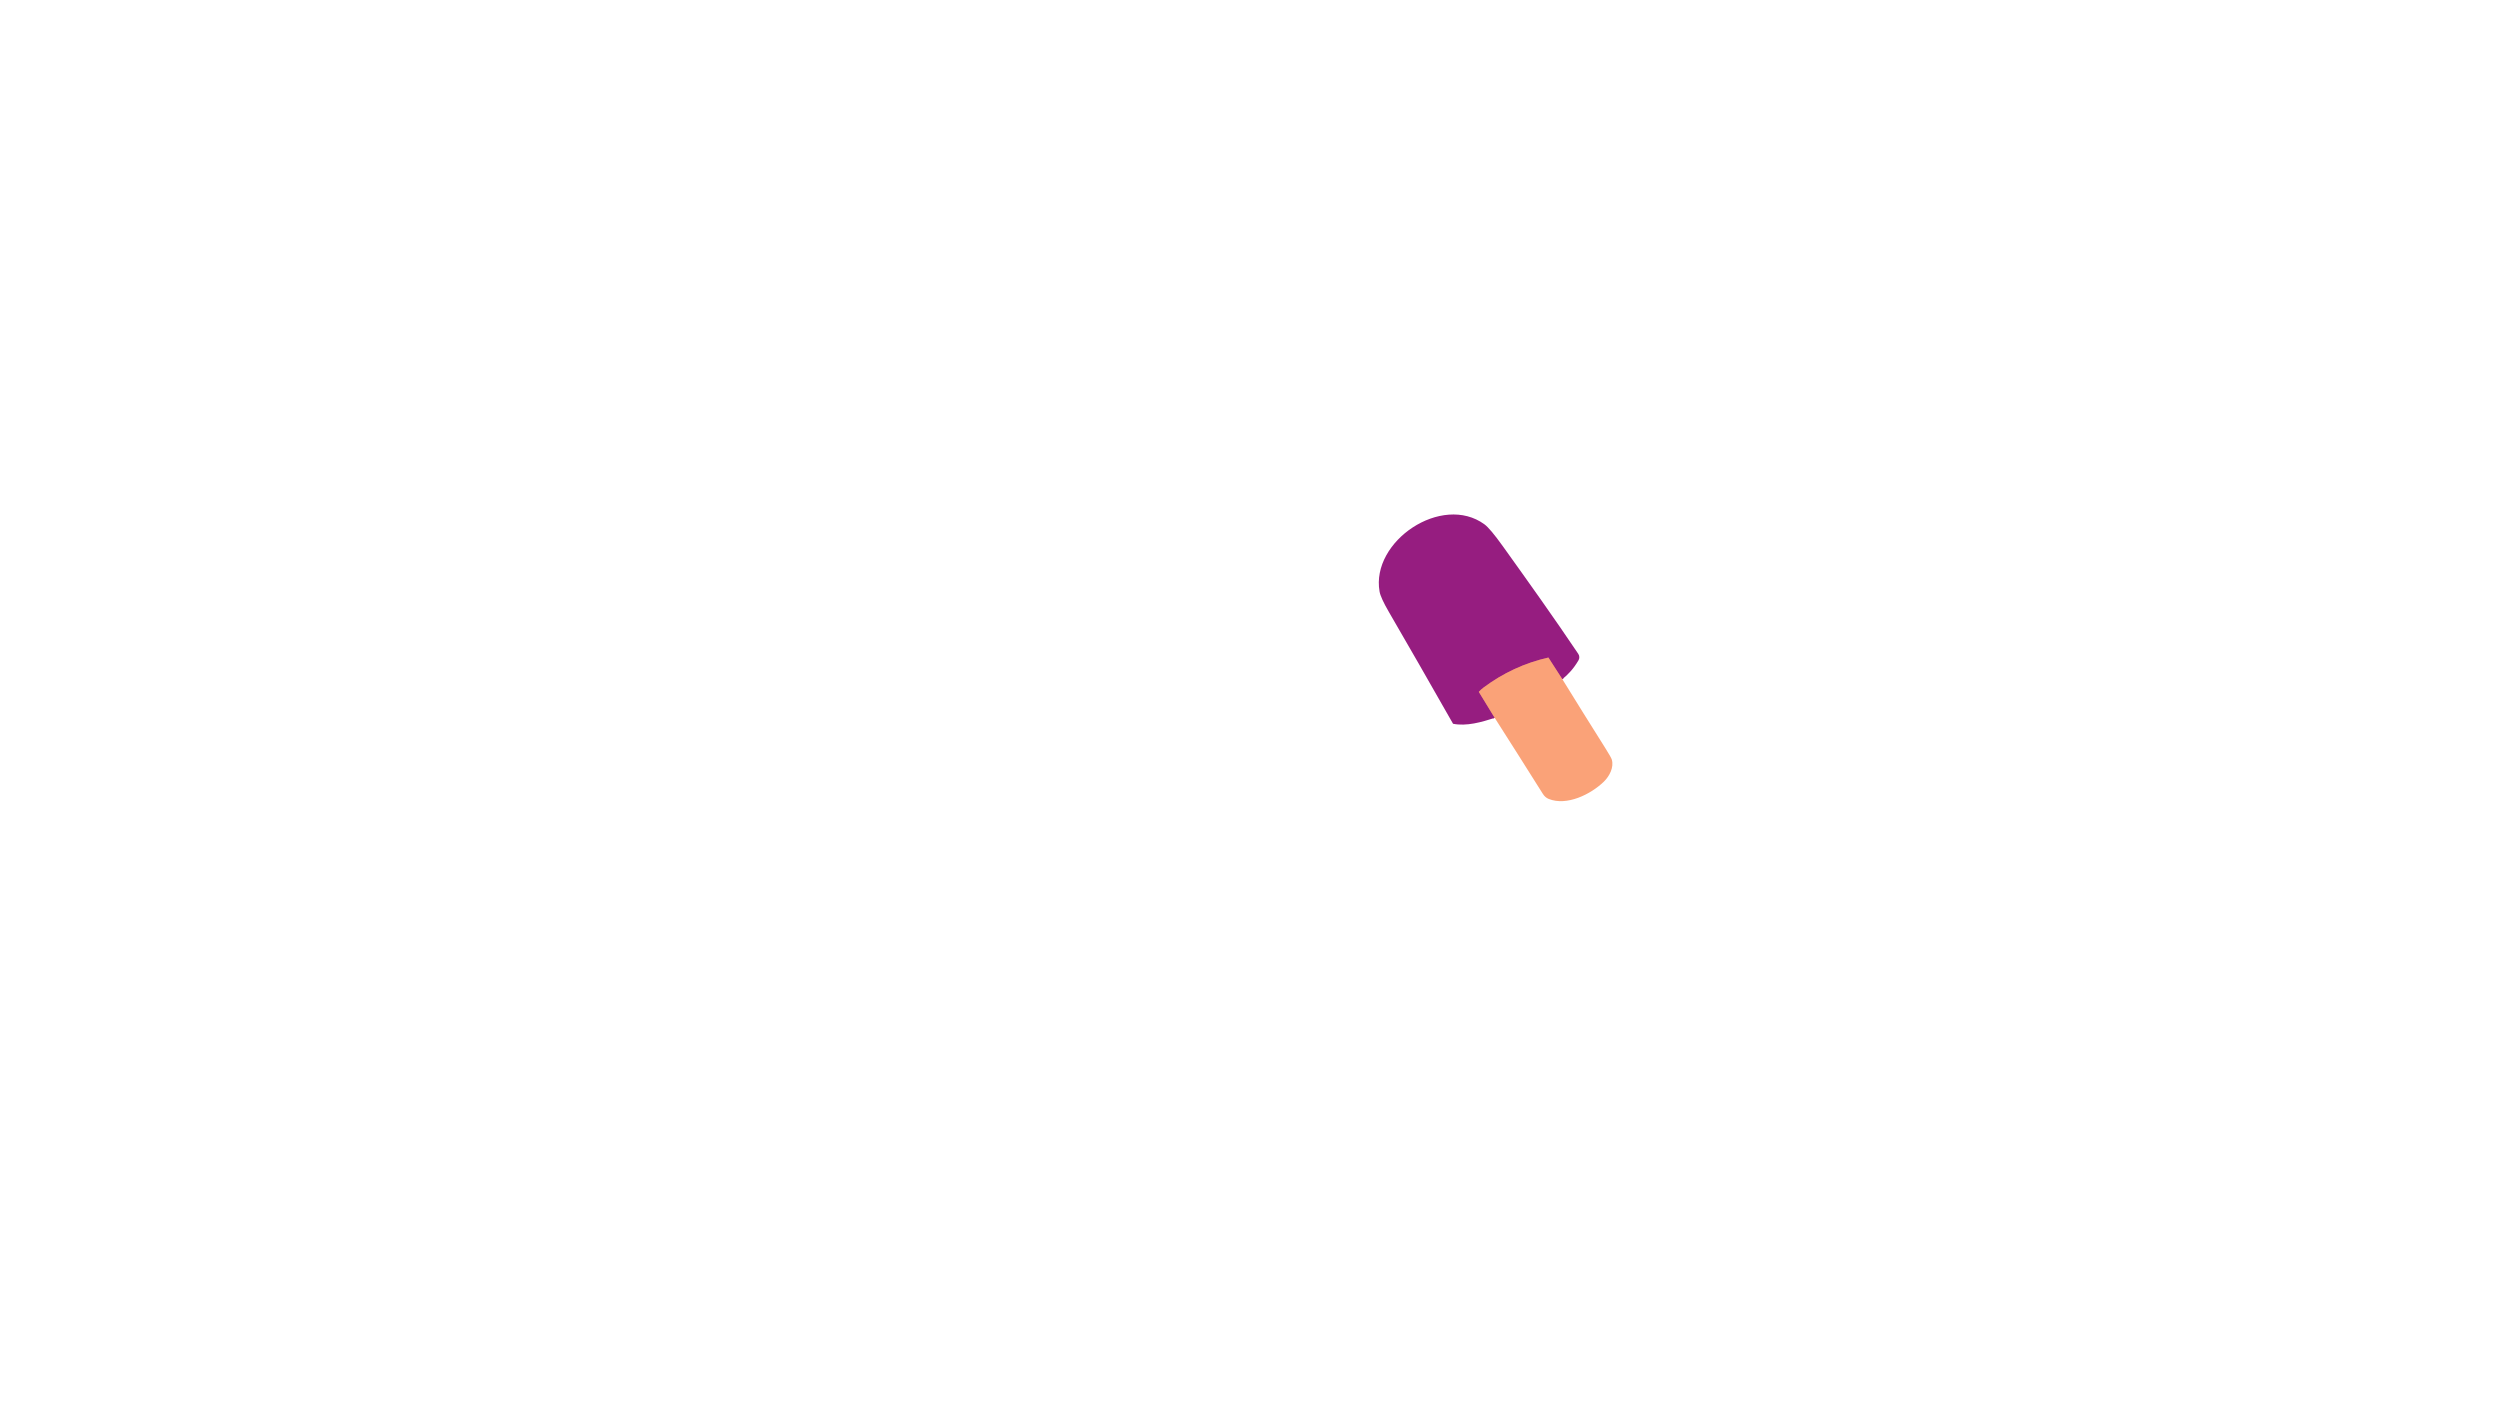
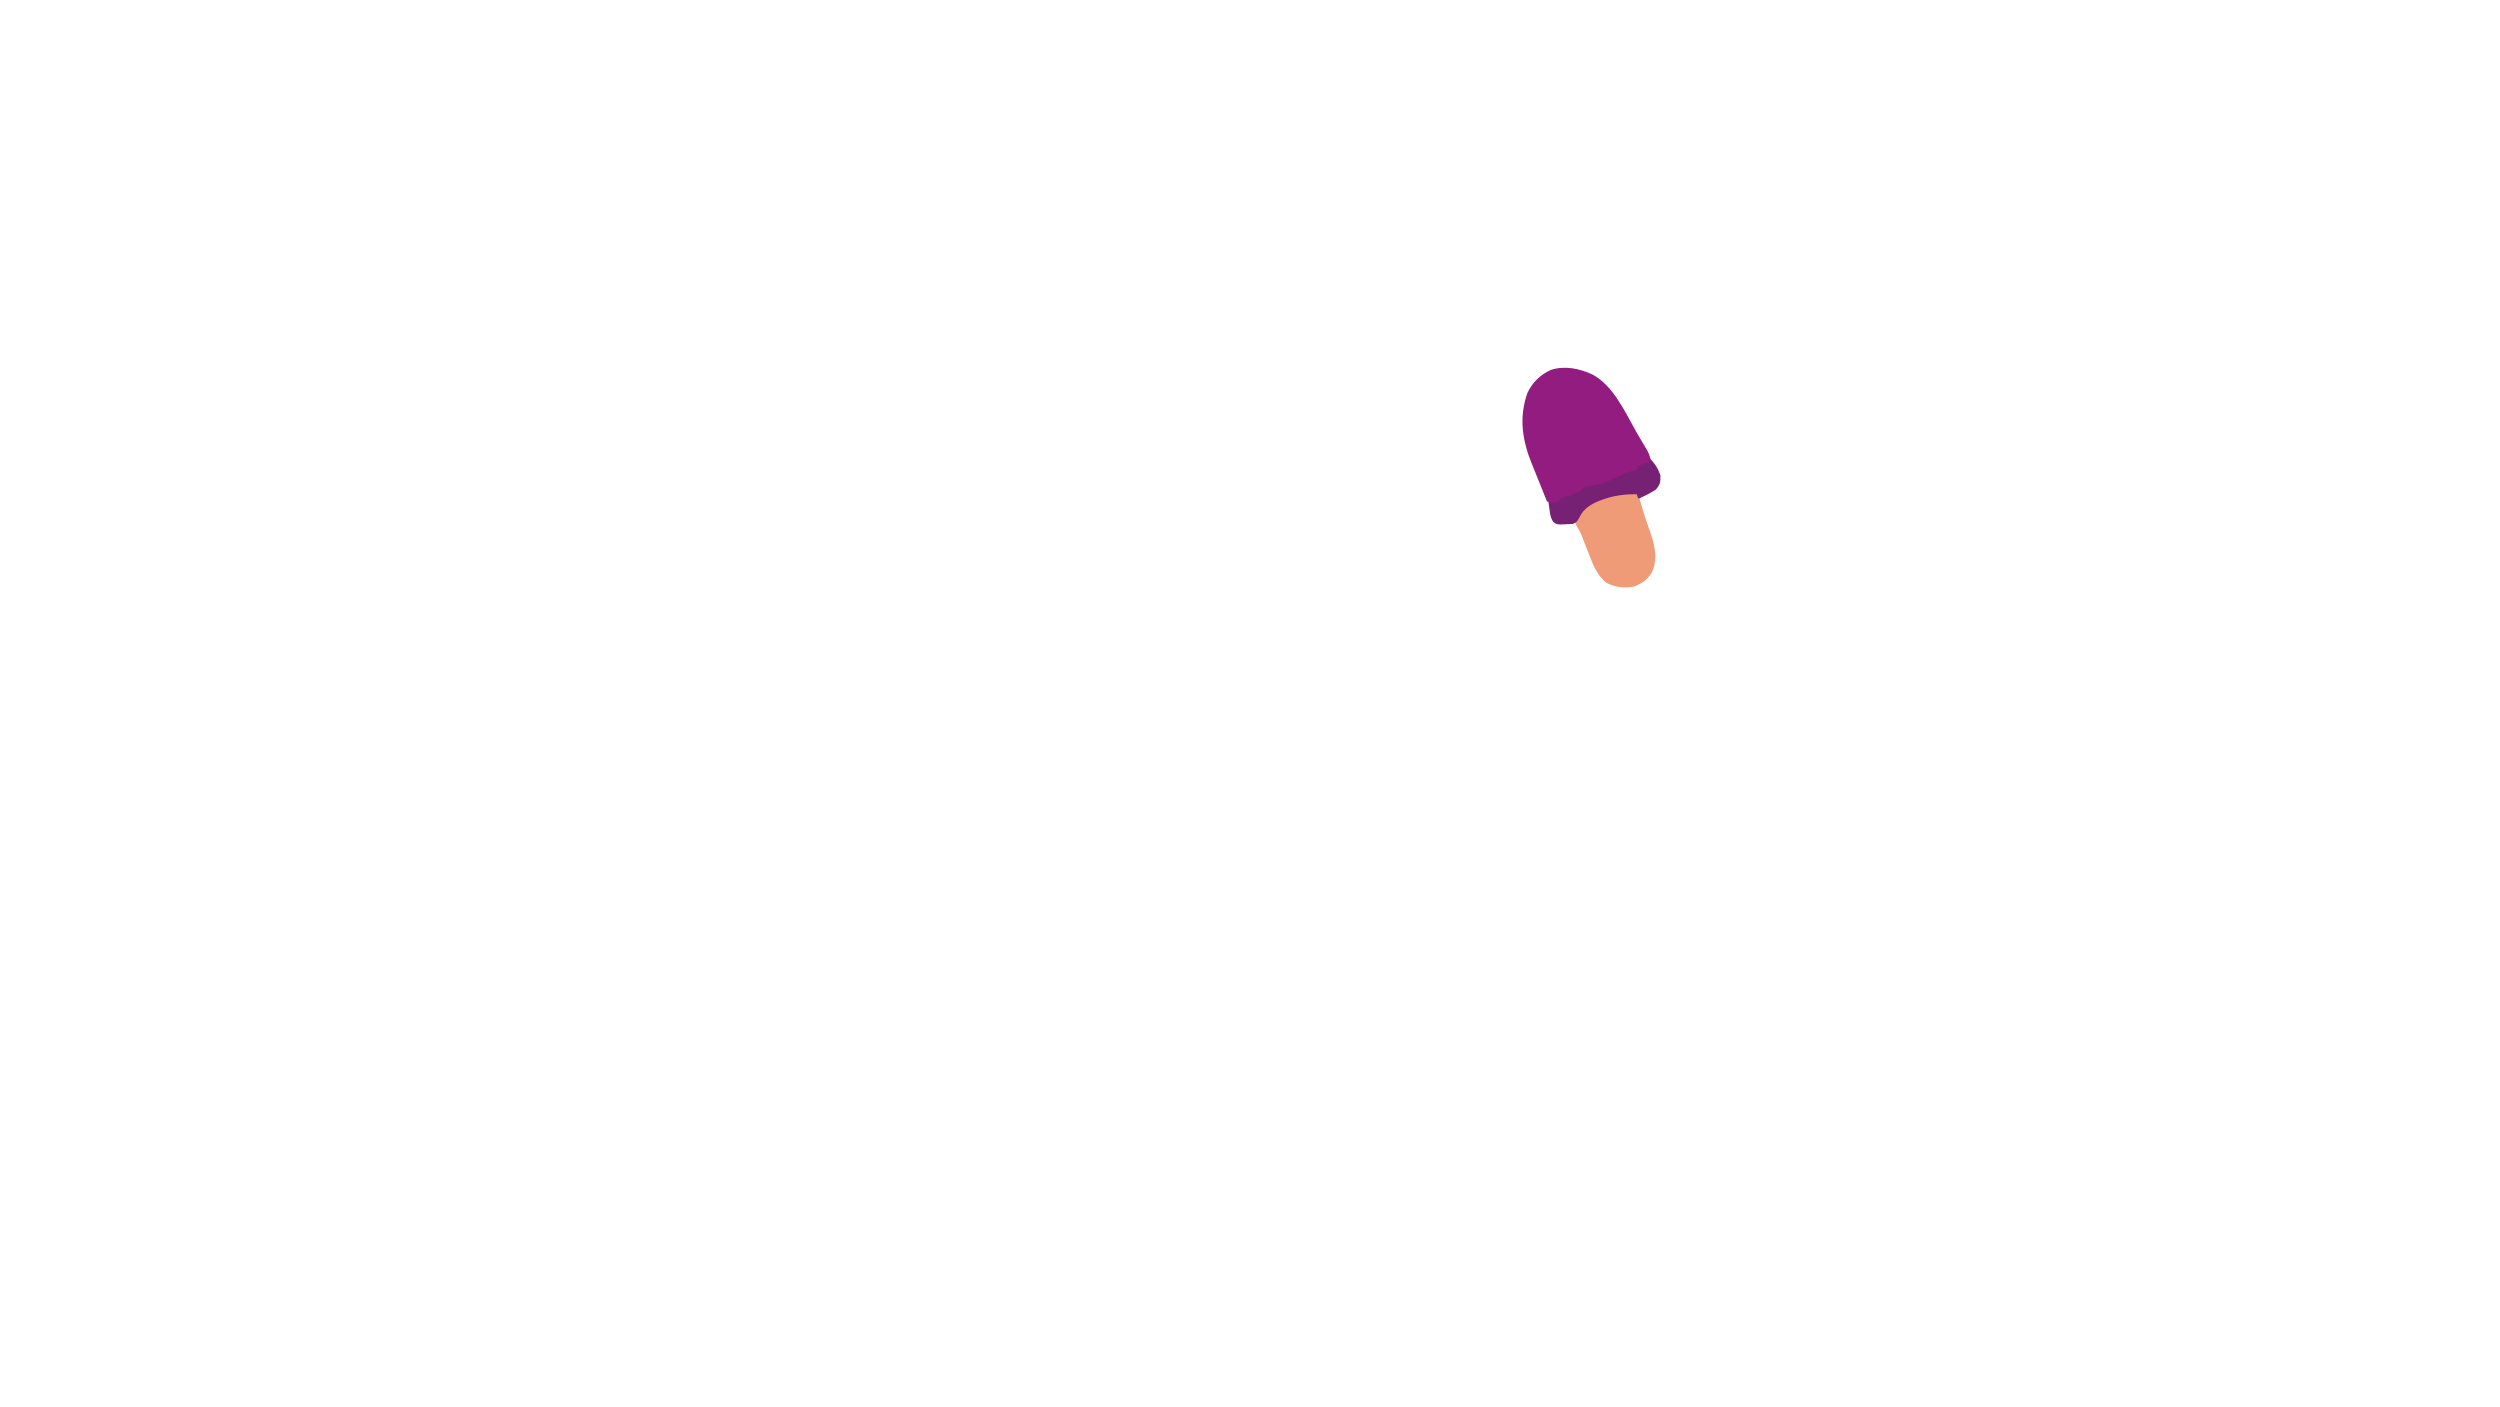
<svg xmlns="http://www.w3.org/2000/svg" viewBox="0 0 1672 941" width="1672" height="941">
  <defs>
    <style>path{vector-effect:non-scaling-stroke}</style>
  </defs>
  <g id="mere_bras_d_haut" stroke-width="2" stroke-linejoin="bevel">
-     <path fill="none" stroke="#c8607c" d="M1044.88 454.23L1035.56 439.77Q1011.87 445.13 992.14 459.88Q990.28 461.27 989.03 462.73L999.64 480.07" />
-     <path fill="#961d80" stroke="none" d="M1044.88 454.23L1035.56 439.77Q1011.87 445.13 992.14 459.88Q990.28 461.27 989.03 462.73L999.64 480.07C991.08 482.97 980.64 485.87 971.8 484.06Q947.31 440.98 928.96 409.41Q923.4 399.86 922.66 395.66C916.71 361.95 964.39 329.89 992.81 350.68Q996.58 353.43 1005.1 365.32C1022.8 390.02 1038.65 412.2 1055.56 437.32A4.03 4.03 -46.89 0 1 1055.7 441.61C1052.36 447.31 1048.85 451.02 1044.88 454.23Z" />
-     <path fill="#faa278" stroke="none" d="M1044.88 454.23Q1059.04 477.19 1073.46 500.06Q1077.53 506.53 1077.96 507.97C1079.51 513.15 1076.46 519.1 1072.59 522.84C1063.91 531.22 1047.89 539.25 1035.71 534.3Q1033.39 533.36 1031.83 530.89Q1015.8 505.39 999.64 480.07L989.03 462.73Q990.28 461.27 992.14 459.88Q1011.87 445.13 1035.56 439.77L1044.88 454.23Z" />
+     <path fill="#931c80" stroke="#931c80" stroke-width="1" d="M 1065 251 C 1078.72 258.62 1086.3 275.56 1093.71 288.72 C 1094.93 290.87 1096.17 292.99 1097.44 295.11 C 1097.81 295.74 1098.18 296.37 1098.56 297.02 C 1099.55 298.69 1100.55 300.35 1101.54 302.02 C 1103.04 305.08 1103.63 307.63 1104 311 C 1101.36 311.33 1098.72 311.66 1096 312 C 1095.84 312.66 1095.84 312.66 1095 316 C 1093.83 316.26 1092.66 316.52 1091.45 316.78 C 1087.27 317.83 1083.57 319.53 1079.75 321.5 C 1074 324.35 1068.84 325.92 1062.39 326.52 C 1059.57 327.09 1058.93 327.94 1057 330 C 1054.62 331.17 1054.62 331.17 1052 332.19 C 1051.13 332.53 1050.27 332.88 1049.38 333.23 C 1047 334 1047 334 1044 334 C 1043.67 334.99 1043.34 335.98 1043 337 C 1041.02 337 1039.04 337 1037 337 C 1037 336.34 1037 335.68 1037 335 C 1036.34 335 1035.68 335 1035 335 C 1034.49 333.72 1033.97 332.43 1033.46 331.15 C 1033.13 330.33 1032.8 329.5 1032.46 328.65 C 1031.73 326.83 1031 325.01 1030.28 323.19 C 1028.61 319 1026.93 314.81 1025.2 310.65 C 1018.71 294.94 1016.15 279.58 1022 263 C 1025.49 255.86 1030.2 251.27 1037.34 247.89 C 1046.45 244.83 1056.53 247.03 1065 251 Z" />
+     <path fill="#f09b77" stroke="#f09b77" stroke-width="1" d="M 1095 330 C 1095.29 331.02 1095.58 332.04 1095.88 333.09 C 1096.3 334.52 1096.71 335.95 1097.12 337.38 C 1097.23 337.76 1097.23 337.76 1097.79 339.68 C 1098.97 343.73 1100.23 347.72 1101.67 351.68 C 1105.34 361.8 1108.99 372.08 1104.31 382.56 C 1101.33 387.56 1097.43 390.13 1092 392 C 1085.78 392.8 1080.44 392.34 1074.85 389.46 C 1067.86 383.95 1065.5 376.53 1062.38 368.44 C 1061.43 366.02 1060.48 363.6 1059.52 361.18 C 1059.11 360.12 1058.7 359.05 1058.27 357.95 C 1057 355 1057 355 1055.34 352.27 C 1054 350 1054 350 1054 347.56 C 1056.47 341.22 1060.98 337.78 1067 335 C 1067.93 334.55 1068.86 334.11 1069.81 333.64 C 1078.53 329.83 1085.64 329.42 1095 330 Z" />
+     <path fill="#772175" stroke="#772175" stroke-width="1" d="M 1103 307 C 1106.41 310.17 1108.47 313.6 1110 318 C 1110.07 322.22 1109.85 324.1 1106.94 327.19 C 1103.4 329.37 1099.77 331.24 1096 333 C 1095.84 332.5 1095.84 332.5 1095 330 C 1086.63 330.02 1079.3 330.81 1071.44 333.75 C 1070.78 333.99 1070.13 334.23 1069.46 334.48 C 1063.74 336.76 1058.5 339.93 1055.94 345.75 C 1054 349 1054 349 1051.75 349.94 C 1050.84 349.96 1049.93 349.98 1049 350 C 1048.34 350.05 1047.69 350.1 1047.01 350.14 C 1041.61 350.41 1041.61 350.41 1039.33 348.87 C 1037.48 346.27 1037.25 343.95 1036.81 340.81 C 1036.65 339.73 1036.5 338.64 1036.33 337.52 C 1036.28 337.1 1036.28 337.1 1036 335 C 1036.33 335.66 1036.66 336.32 1037 337 C 1039.94 336.62 1039.94 336.62 1043 336 C 1043.33 335.34 1043.66 334.68 1044 334 C 1047.26 332.64 1050.57 331.49 1053.9 330.32 C 1057 329 1057 329 1058.59 327.38 C 1060.62 325.39 1062.32 325.55 1065.12 325.31 C 1071.77 324.39 1077.13 321.86 1083.04 318.83 C 1087.05 316.8 1090.45 315.46 1095 315 C 1095.33 314.01 1095.66 313.02 1096 312 C 1098.94 310.75 1098.94 310.75 1102 310 C 1102.33 310.17 1102.33 310.17 1104 311 C 1103.84 310.34 1103.84 310.34 1103 307 Z" />
  </g>
</svg>
